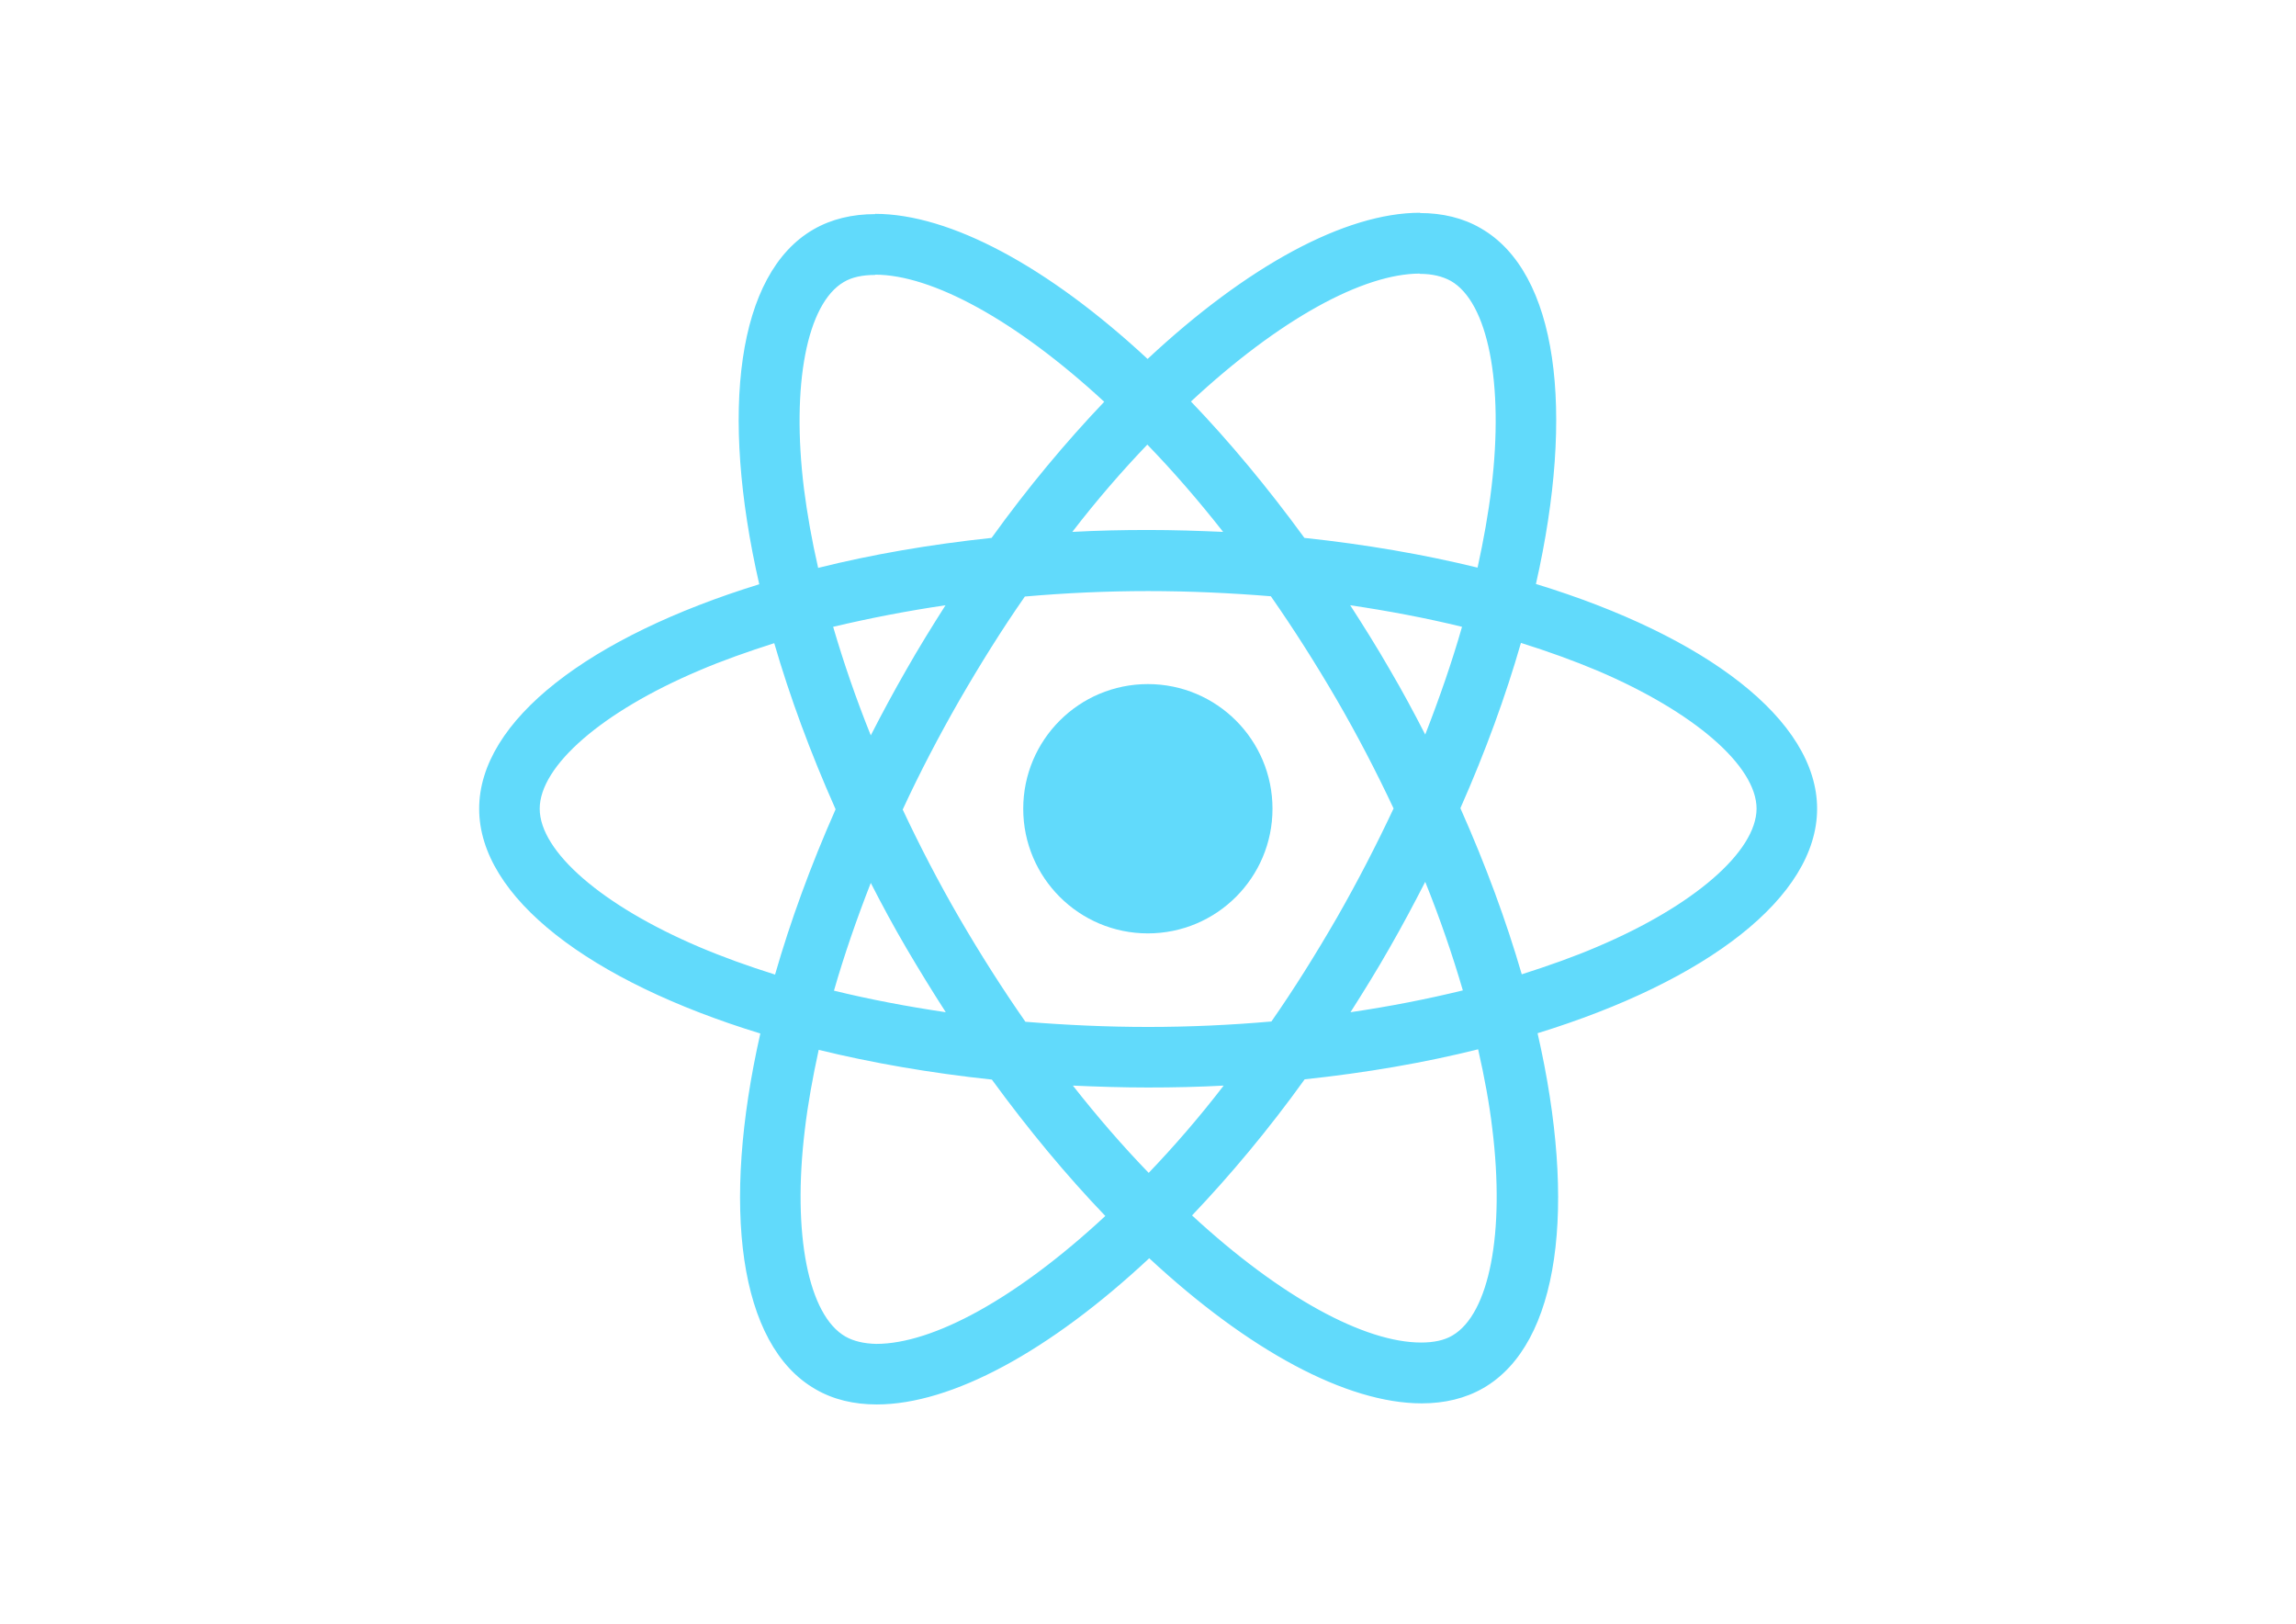
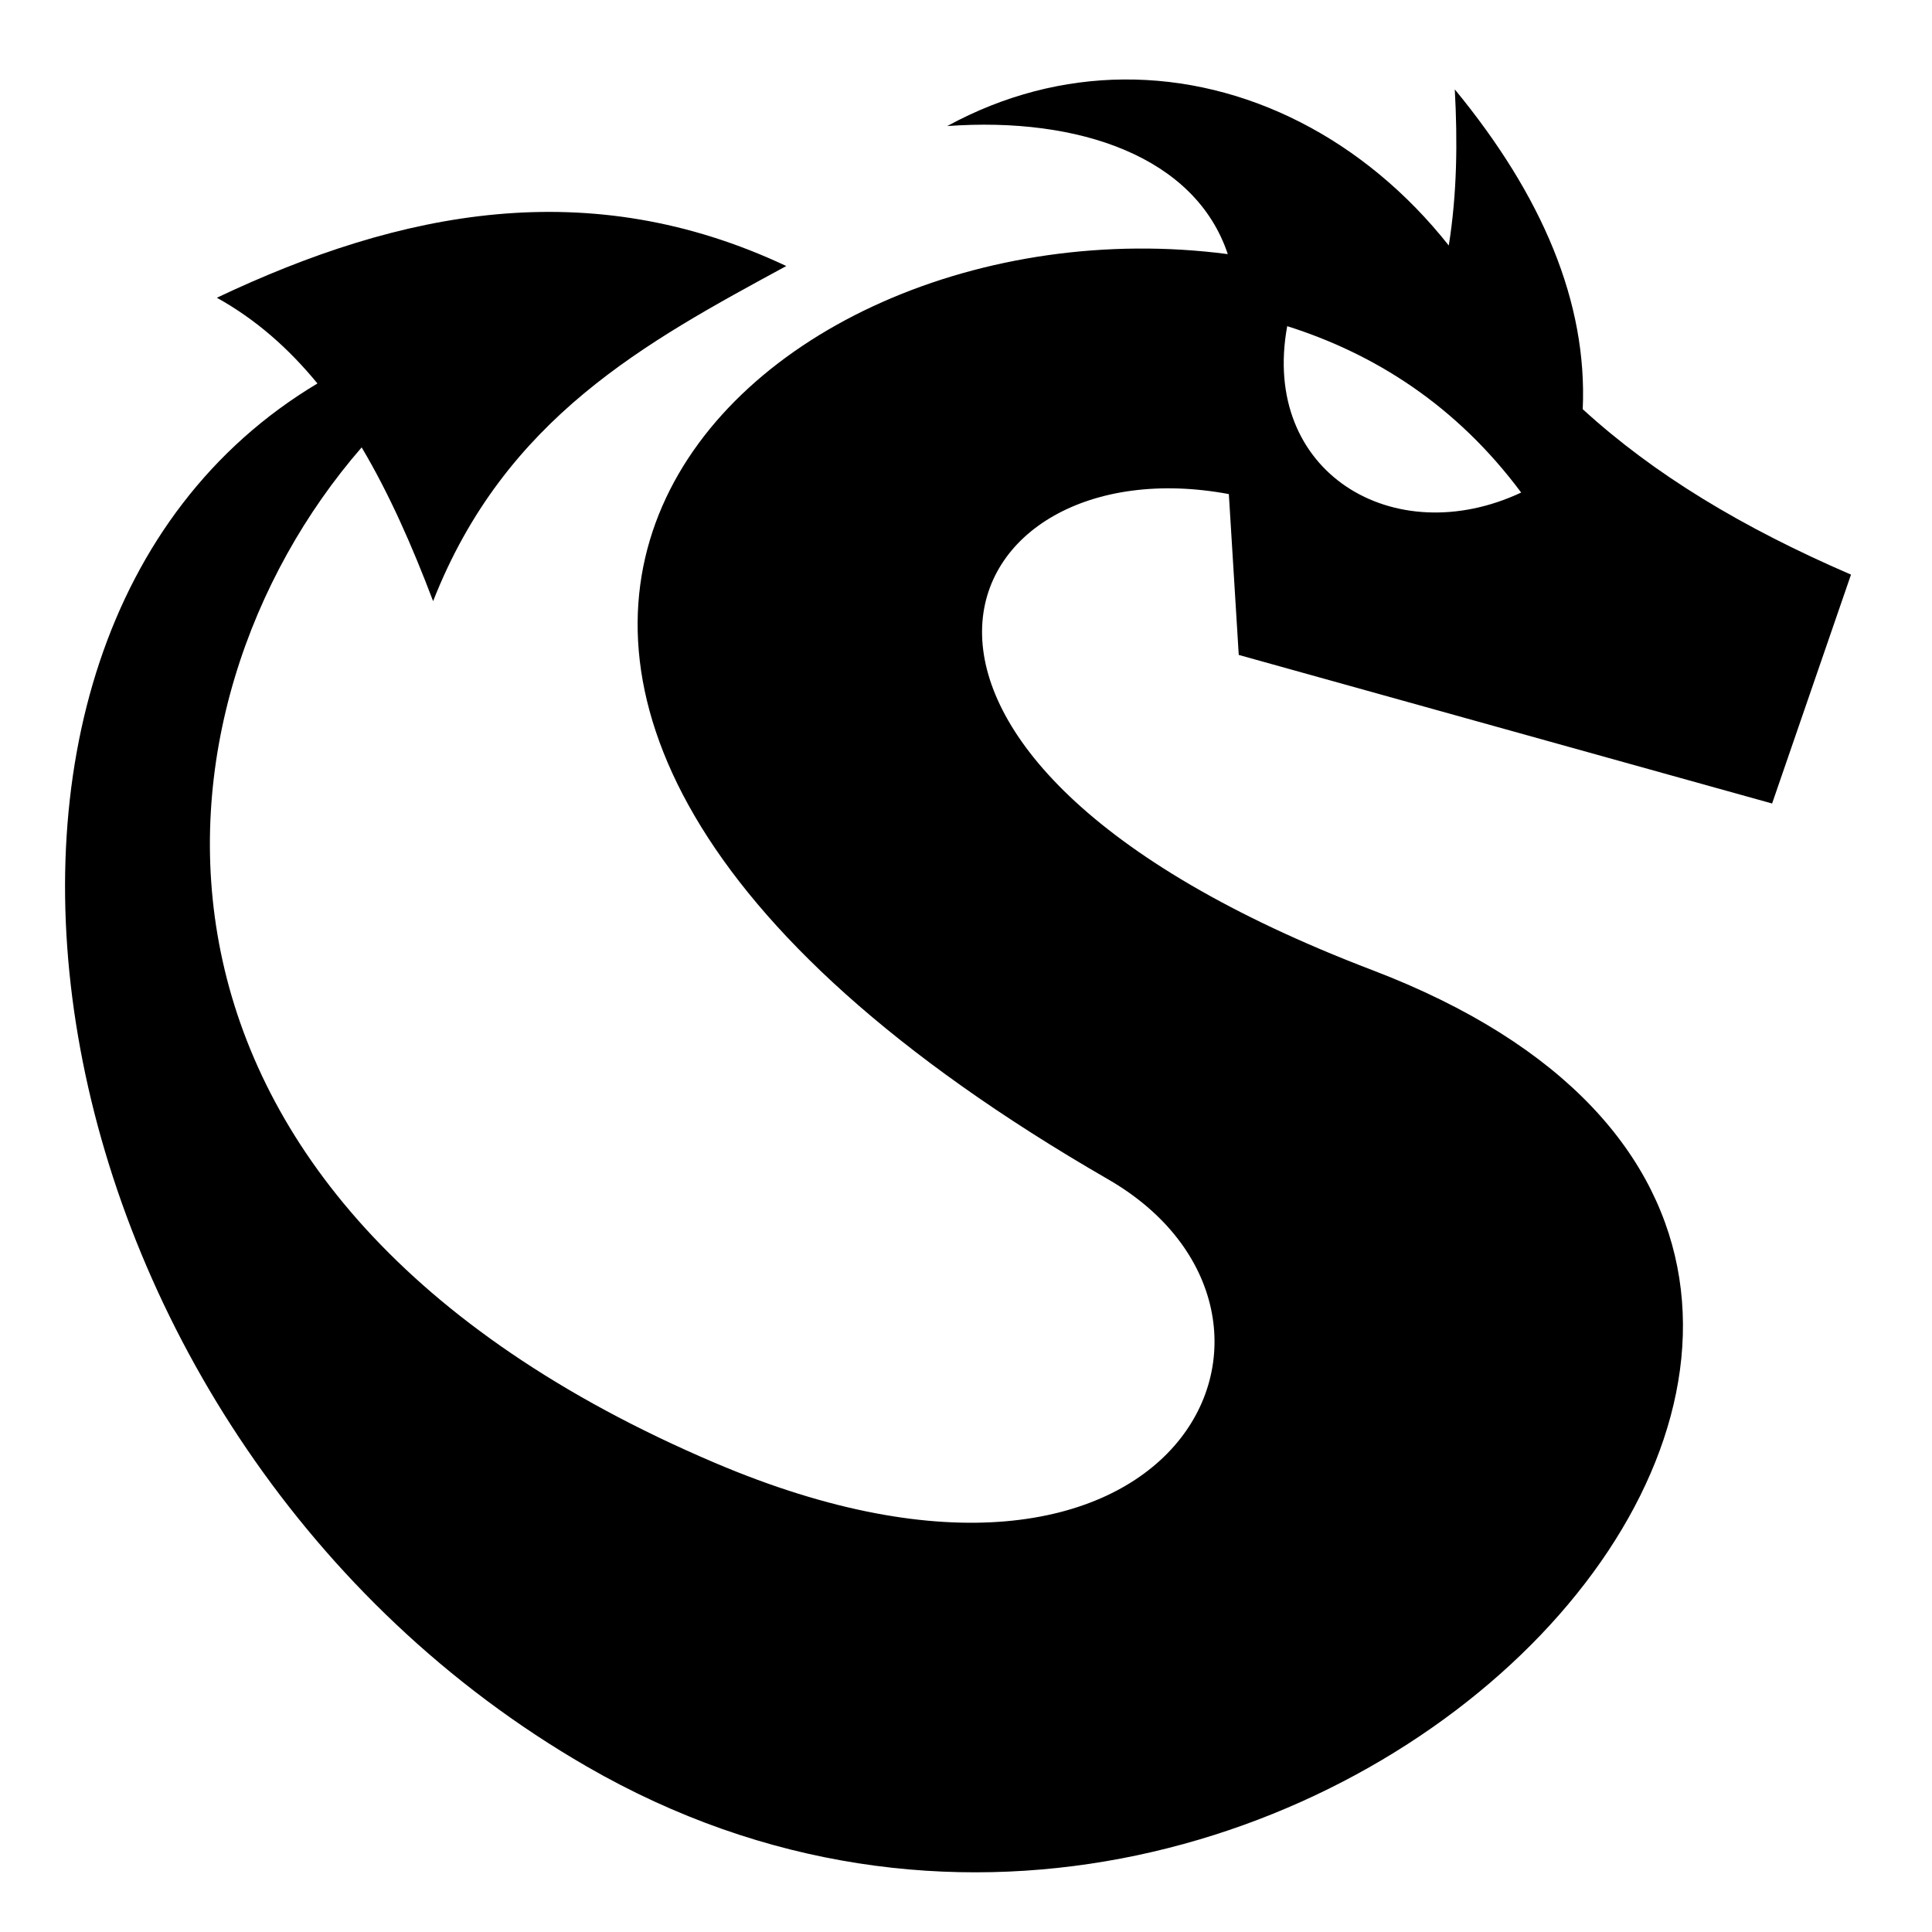
- <svg xmlns="http://www.w3.org/2000/svg" viewBox="0 0 841.9 595.3">
-   <g fill="#61DAFB">
-     <path d="M666.3 296.5c0-32.5-40.7-63.3-103.1-82.4 14.4-63.6 8-114.2-20.2-130.4-6.5-3.8-14.1-5.6-22.4-5.6v22.3c4.6 0 8.3.9 11.4 2.6 13.6 7.8 19.5 37.5 14.9 75.7-1.1 9.4-2.9 19.3-5.1 29.4-19.6-4.8-41-8.5-63.5-10.9-13.5-18.5-27.5-35.3-41.6-50 32.6-30.3 63.2-46.9 84-46.9V78c-27.5 0-63.5 19.6-99.9 53.6-36.4-33.8-72.4-53.2-99.9-53.2v22.3c20.7 0 51.4 16.5 84 46.6-14 14.7-28 31.4-41.3 49.9-22.6 2.4-44 6.1-63.6 11-2.3-10-4-19.7-5.2-29-4.7-38.2 1.1-67.9 14.6-75.8 3-1.8 6.9-2.6 11.5-2.6V78.5c-8.4 0-16 1.8-22.6 5.6-28.1 16.2-34.4 66.7-19.9 130.1-62.2 19.2-102.7 49.9-102.7 82.3 0 32.5 40.7 63.3 103.1 82.4-14.4 63.6-8 114.2 20.2 130.4 6.5 3.8 14.1 5.6 22.5 5.6 27.5 0 63.5-19.6 99.9-53.6 36.4 33.8 72.4 53.2 99.9 53.2 8.4 0 16-1.8 22.6-5.6 28.1-16.2 34.4-66.7 19.9-130.1 62-19.1 102.5-49.9 102.5-82.3zm-130.2-66.7c-3.7 12.9-8.3 26.2-13.5 39.5-4.1-8-8.4-16-13.1-24-4.6-8-9.5-15.8-14.4-23.4 14.2 2.1 27.9 4.7 41 7.9zm-45.8 106.5c-7.8 13.5-15.8 26.3-24.1 38.2-14.9 1.3-30 2-45.2 2-15.1 0-30.2-.7-45-1.9-8.3-11.9-16.4-24.6-24.2-38-7.6-13.1-14.5-26.4-20.8-39.8 6.2-13.4 13.2-26.8 20.7-39.9 7.8-13.5 15.8-26.3 24.1-38.2 14.9-1.3 30-2 45.2-2 15.1 0 30.2.7 45 1.9 8.3 11.9 16.4 24.6 24.2 38 7.6 13.1 14.5 26.4 20.8 39.8-6.3 13.4-13.2 26.8-20.7 39.9zm32.3-13c5.4 13.4 10 26.8 13.8 39.8-13.1 3.2-26.9 5.9-41.2 8 4.9-7.7 9.8-15.6 14.4-23.7 4.6-8 8.9-16.1 13-24.1zM421.2 430c-9.3-9.6-18.6-20.3-27.8-32 9 .4 18.2.7 27.5.7 9.4 0 18.7-.2 27.8-.7-9 11.7-18.3 22.4-27.5 32zm-74.4-58.9c-14.2-2.1-27.9-4.7-41-7.9 3.7-12.9 8.3-26.2 13.5-39.5 4.1 8 8.4 16 13.1 24 4.7 8 9.5 15.8 14.4 23.4zM420.7 163c9.3 9.6 18.6 20.3 27.8 32-9-.4-18.2-.7-27.5-.7-9.4 0-18.7.2-27.8.7 9-11.7 18.3-22.4 27.5-32zm-74 58.9c-4.9 7.7-9.8 15.6-14.4 23.7-4.6 8-8.9 16-13 24-5.4-13.4-10-26.8-13.8-39.8 13.1-3.1 26.9-5.8 41.2-7.9zm-90.5 125.2c-35.4-15.1-58.3-34.9-58.3-50.6 0-15.7 22.9-35.6 58.3-50.6 8.6-3.7 18-7 27.7-10.1 5.7 19.6 13.2 40 22.5 60.9-9.2 20.8-16.6 41.1-22.2 60.6-9.9-3.1-19.3-6.5-28-10.2zM310 490c-13.6-7.8-19.5-37.5-14.9-75.7 1.1-9.4 2.9-19.3 5.1-29.4 19.6 4.8 41 8.5 63.5 10.9 13.5 18.5 27.5 35.3 41.6 50-32.6 30.3-63.2 46.9-84 46.9-4.5-.1-8.3-1-11.3-2.7zm237.2-76.2c4.7 38.2-1.1 67.9-14.6 75.8-3 1.8-6.9 2.6-11.5 2.6-20.7 0-51.4-16.5-84-46.6 14-14.7 28-31.4 41.3-49.9 22.6-2.4 44-6.1 63.6-11 2.3 10.1 4.1 19.8 5.2 29.1zm38.5-66.7c-8.6 3.7-18 7-27.7 10.1-5.7-19.6-13.2-40-22.5-60.9 9.2-20.8 16.6-41.1 22.2-60.6 9.9 3.1 19.3 6.5 28.1 10.2 35.4 15.1 58.3 34.9 58.3 50.6-.1 15.7-23 35.6-58.4 50.6zM320.8 78.4z" />
-     <circle cx="420.9" cy="296.5" r="45.7" />
-     <path d="M520.5 78.1z" />
-   </g>
+ <svg xmlns="http://www.w3.org/2000/svg" width="512px" height="512px" viewBox="0 0 512 512">
+   <path fill="#000" d="M297.688 21.063c-15.634.137-31.488 4.074-46.657 12.343 34.997-2.542 65.762 8.182 74.345 33.938-128.86-16.852-260.25 113.34-31.72 245.187 62.006 35.773 19.38 127.795-104.31 75.095C24.494 317.39 36.47 186.86 95.844 118.562c7.322 12.328 13.418 26.194 18.936 40.75 19.067-48.595 56.388-68.62 93.595-88.812-52.197-24.58-102.01-14.783-150.906 8.406 10.362 5.744 19.104 13.503 26.655 22.72-113.558 67.915-77.773 280.4 71.406 366.53 189.853 109.61 414.786-132.238 208.157-211.062-151.438-57.77-111.705-139.905-38.03-126.156l2.624 42.625 141.345 39.375 20.906-60.657c-28.94-12.513-52.207-26.577-71.092-43.843 1.268-28.244-10.66-56.505-33.907-84.75.757 13.793.603 27.582-1.592 41.376-22.21-28.084-53.733-44.287-86.25-44zm43.437 65.374c23 7.268 44.722 20.866 62 44.094-33.73 15.82-69.124-5.32-62-44.093z" />
</svg>
